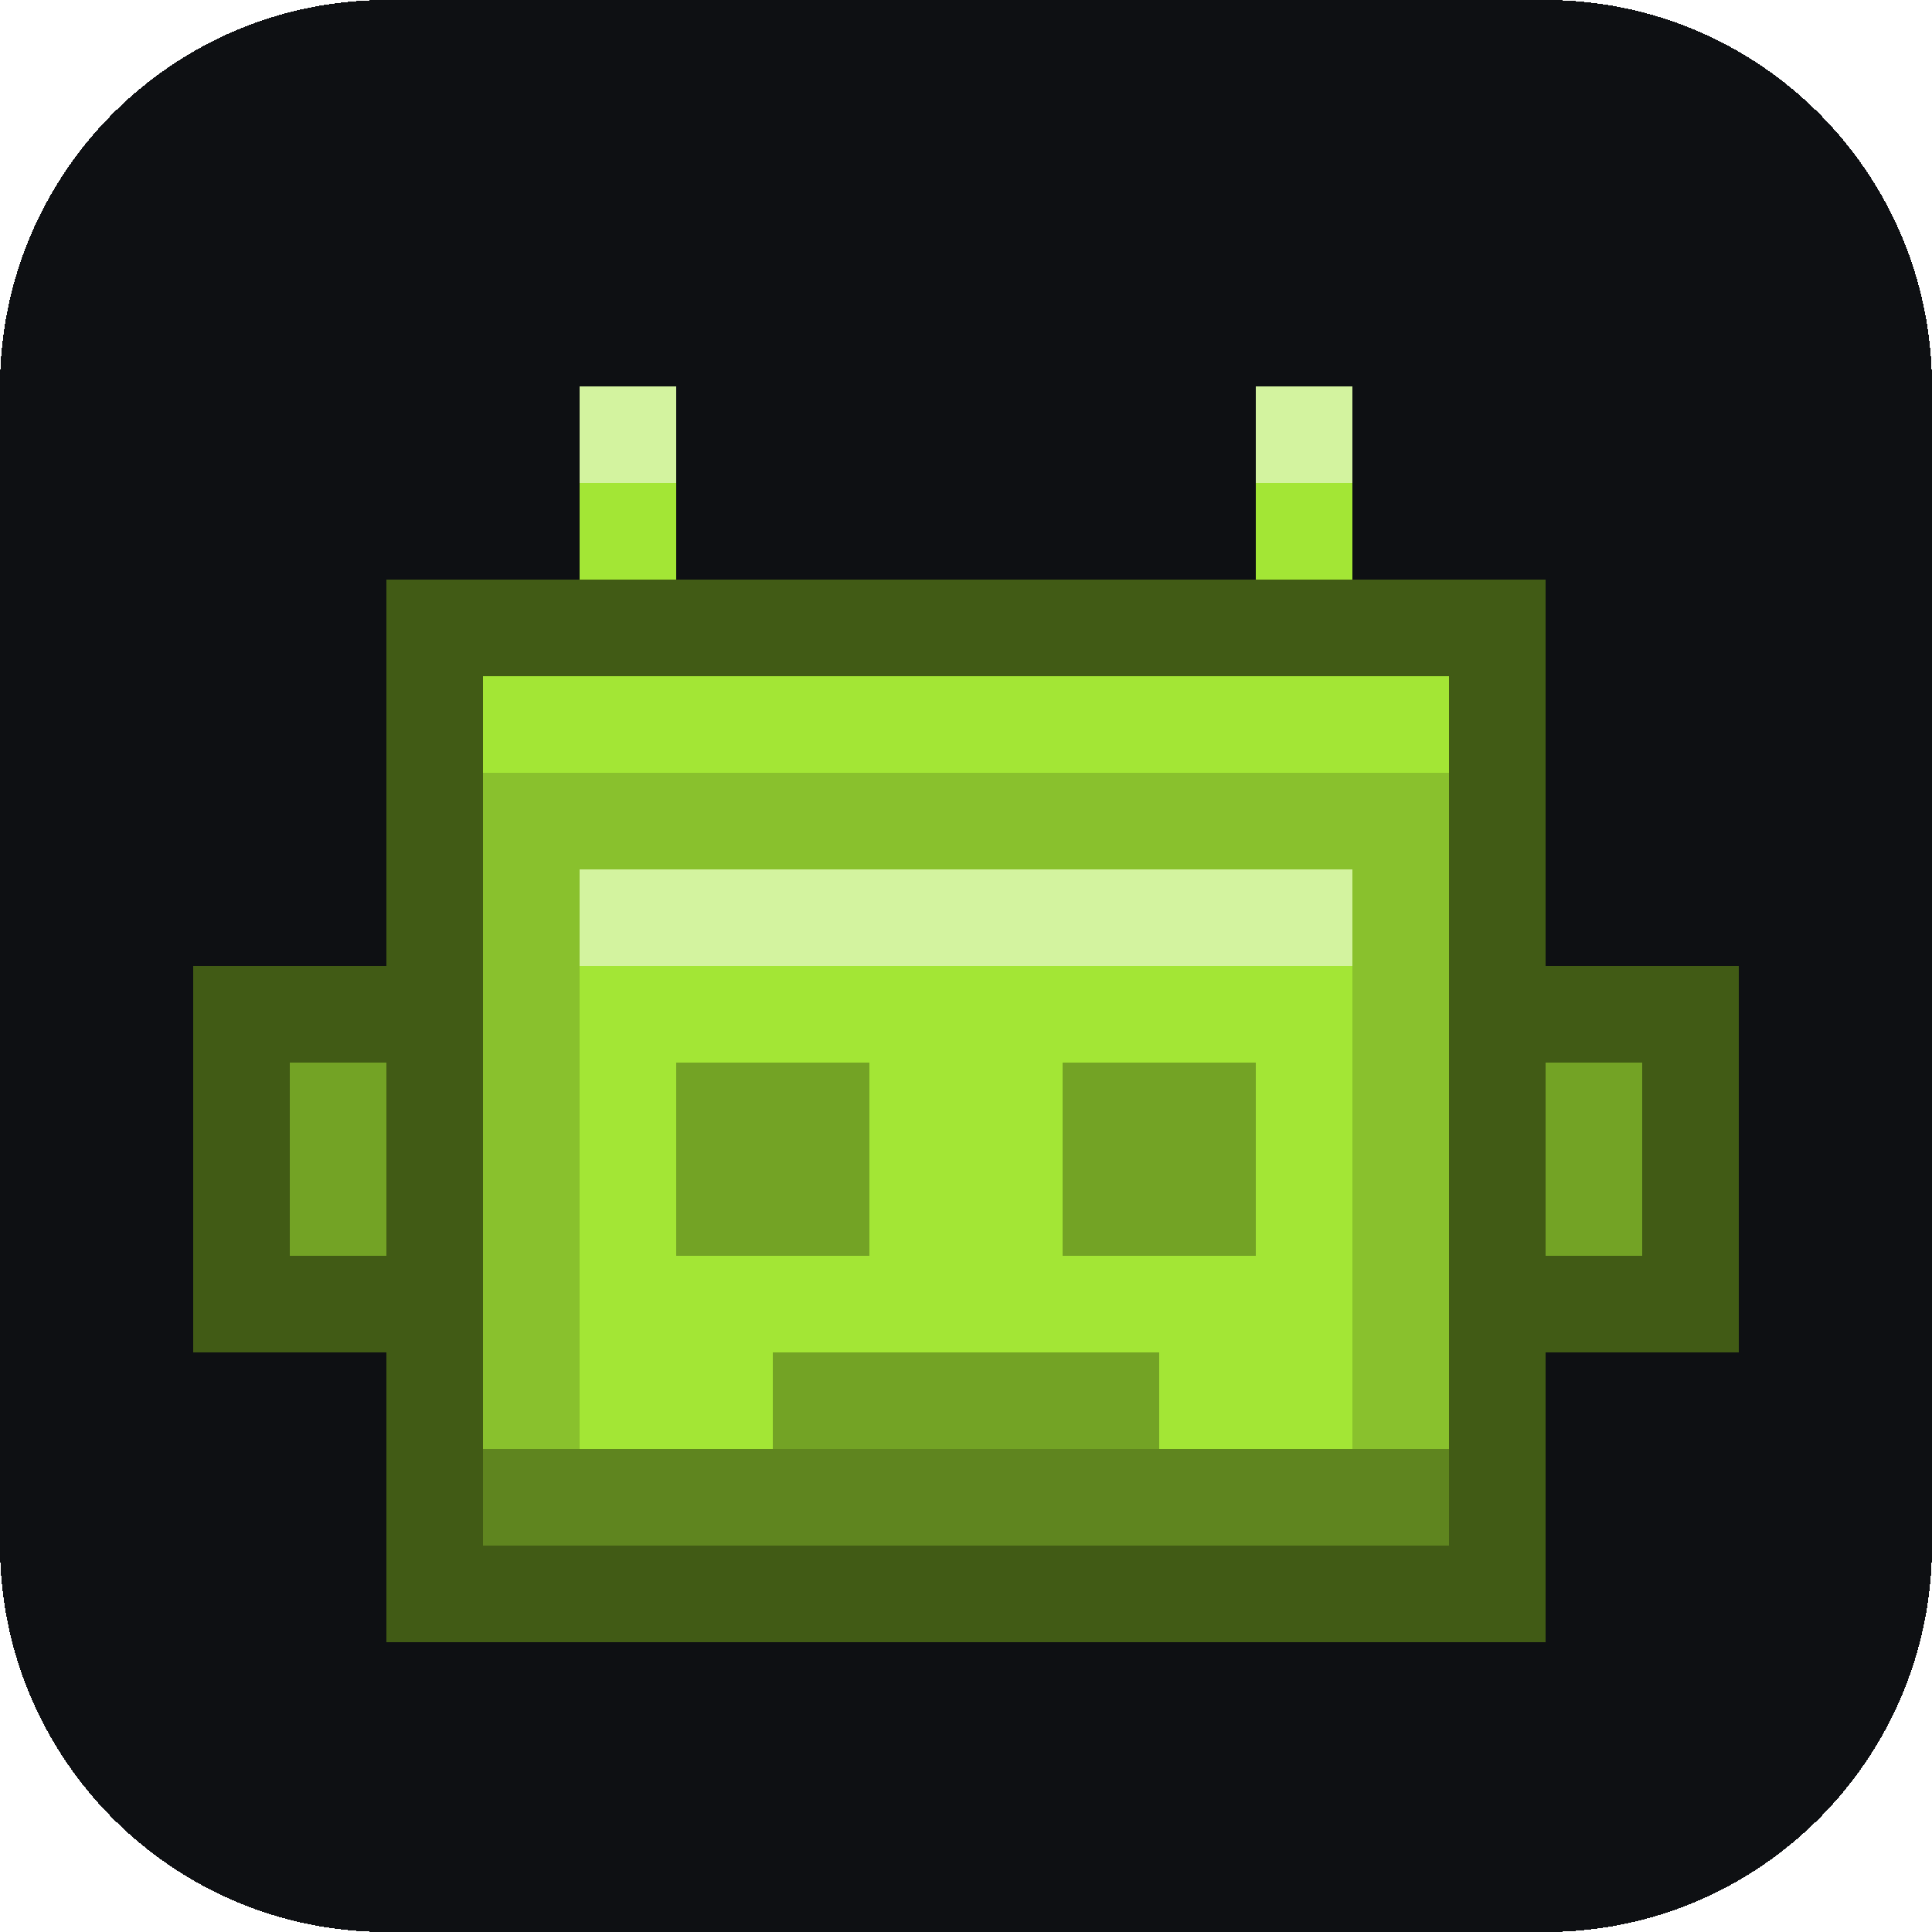
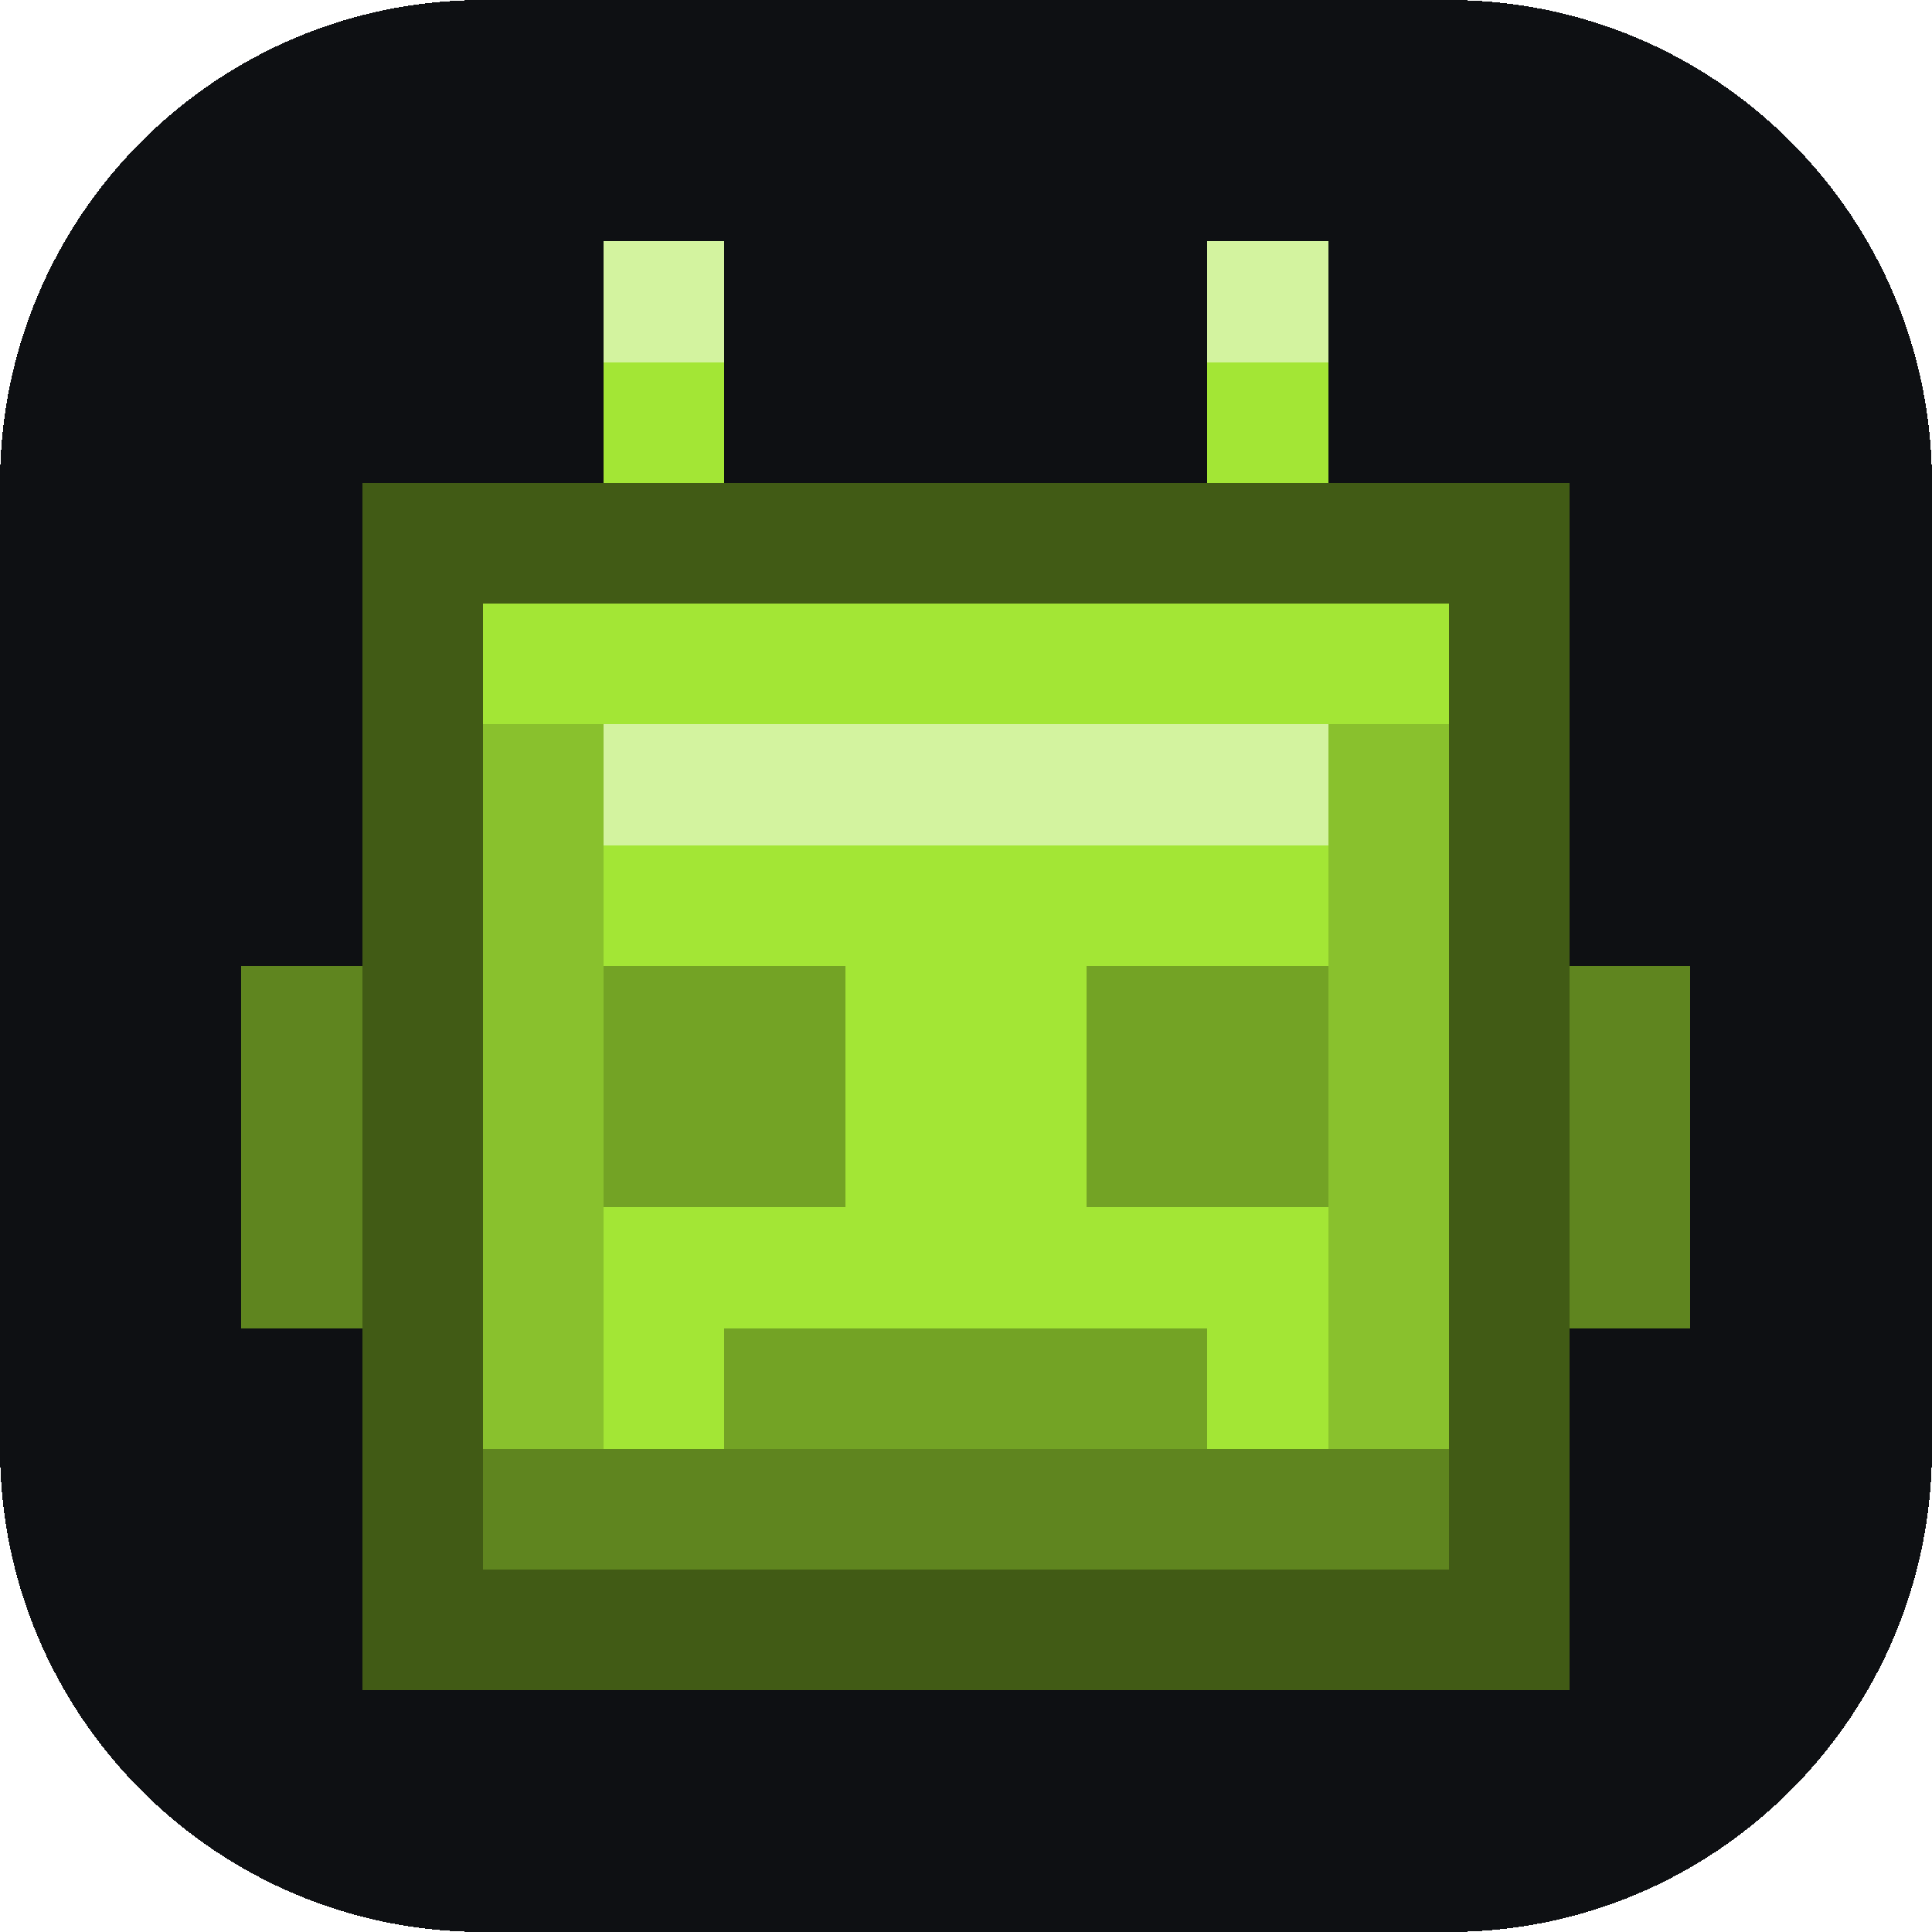
- <svg xmlns="http://www.w3.org/2000/svg" viewBox="0 0 20 20" shape-rendering="crispEdges">
-   <rect width="20" height="20" rx="4" fill="#0e1013" />
-   <rect x="6" y="4" width="1" height="1" fill="#d3f39f" />
-   <rect x="13" y="4" width="1" height="1" fill="#d3f39f" />
-   <rect x="6" y="5" width="1" height="1" fill="#a3e635" />
-   <rect x="13" y="5" width="1" height="1" fill="#a3e635" />
-   <rect x="4" y="6" width="12" height="1" fill="#415b15" />
-   <rect x="4" y="7" width="1" height="1" fill="#415b15" />
-   <rect x="5" y="7" width="10" height="1" fill="#a3e635" />
-   <rect x="15" y="7" width="1" height="1" fill="#415b15" />
-   <rect x="4" y="8" width="1" height="1" fill="#415b15" />
-   <rect x="5" y="8" width="10" height="1" fill="#89c12d" />
-   <rect x="15" y="8" width="1" height="1" fill="#415b15" />
-   <rect x="4" y="9" width="1" height="1" fill="#415b15" />
-   <rect x="5" y="9" width="1" height="1" fill="#89c12d" />
-   <rect x="6" y="9" width="8" height="1" fill="#d3f39f" />
-   <rect x="14" y="9" width="1" height="1" fill="#89c12d" />
-   <rect x="15" y="9" width="1" height="1" fill="#415b15" />
-   <rect x="2" y="10" width="3" height="1" fill="#415b15" />
-   <rect x="5" y="10" width="1" height="1" fill="#89c12d" />
-   <rect x="6" y="10" width="8" height="1" fill="#a3e635" />
-   <rect x="14" y="10" width="1" height="1" fill="#89c12d" />
-   <rect x="15" y="10" width="3" height="1" fill="#415b15" />
-   <rect x="2" y="11" width="1" height="1" fill="#415b15" />
-   <rect x="3" y="11" width="1" height="1" fill="#73a325" />
-   <rect x="4" y="11" width="1" height="1" fill="#415b15" />
-   <rect x="5" y="11" width="1" height="1" fill="#89c12d" />
-   <rect x="6" y="11" width="1" height="1" fill="#a3e635" />
-   <rect x="7" y="11" width="2" height="1" fill="#73a325" />
-   <rect x="9" y="11" width="2" height="1" fill="#a3e635" />
-   <rect x="11" y="11" width="2" height="1" fill="#73a325" />
-   <rect x="13" y="11" width="1" height="1" fill="#a3e635" />
-   <rect x="14" y="11" width="1" height="1" fill="#89c12d" />
-   <rect x="15" y="11" width="1" height="1" fill="#415b15" />
-   <rect x="16" y="11" width="1" height="1" fill="#73a325" />
-   <rect x="17" y="11" width="1" height="1" fill="#415b15" />
-   <rect x="2" y="12" width="1" height="1" fill="#415b15" />
-   <rect x="3" y="12" width="1" height="1" fill="#73a325" />
-   <rect x="4" y="12" width="1" height="1" fill="#415b15" />
-   <rect x="5" y="12" width="1" height="1" fill="#89c12d" />
-   <rect x="6" y="12" width="1" height="1" fill="#a3e635" />
-   <rect x="7" y="12" width="2" height="1" fill="#73a325" />
-   <rect x="9" y="12" width="2" height="1" fill="#a3e635" />
-   <rect x="11" y="12" width="2" height="1" fill="#73a325" />
-   <rect x="13" y="12" width="1" height="1" fill="#a3e635" />
-   <rect x="14" y="12" width="1" height="1" fill="#89c12d" />
-   <rect x="15" y="12" width="1" height="1" fill="#415b15" />
-   <rect x="16" y="12" width="1" height="1" fill="#73a325" />
-   <rect x="17" y="12" width="1" height="1" fill="#415b15" />
-   <rect x="2" y="13" width="3" height="1" fill="#415b15" />
-   <rect x="5" y="13" width="1" height="1" fill="#89c12d" />
-   <rect x="6" y="13" width="8" height="1" fill="#a3e635" />
-   <rect x="14" y="13" width="1" height="1" fill="#89c12d" />
-   <rect x="15" y="13" width="3" height="1" fill="#415b15" />
-   <rect x="4" y="14" width="1" height="1" fill="#415b15" />
-   <rect x="5" y="14" width="1" height="1" fill="#89c12d" />
-   <rect x="6" y="14" width="2" height="1" fill="#a3e635" />
-   <rect x="8" y="14" width="4" height="1" fill="#73a325" />
-   <rect x="12" y="14" width="2" height="1" fill="#a3e635" />
-   <rect x="14" y="14" width="1" height="1" fill="#89c12d" />
-   <rect x="15" y="14" width="1" height="1" fill="#415b15" />
-   <rect x="4" y="15" width="1" height="1" fill="#415b15" />
-   <rect x="5" y="15" width="10" height="1" fill="#5f851f" />
-   <rect x="15" y="15" width="1" height="1" fill="#415b15" />
-   <rect x="4" y="16" width="12" height="1" fill="#415b15" />
+ <svg xmlns="http://www.w3.org/2000/svg" viewBox="0 0 16 16" shape-rendering="crispEdges">
+   <rect width="16" height="16" rx="4" fill="#0e1013" />
+   <rect x="5" y="2" width="1" height="1" fill="#d3f39f" />
+   <rect x="10" y="2" width="1" height="1" fill="#d3f39f" />
+   <rect x="5" y="3" width="1" height="1" fill="#a3e635" />
+   <rect x="10" y="3" width="1" height="1" fill="#a3e635" />
+   <rect x="3" y="4" width="10" height="1" fill="#415b15" />
+   <rect x="3" y="5" width="1" height="1" fill="#415b15" />
+   <rect x="4" y="5" width="8" height="1" fill="#a3e635" />
+   <rect x="12" y="5" width="1" height="1" fill="#415b15" />
+   <rect x="3" y="6" width="1" height="1" fill="#415b15" />
+   <rect x="4" y="6" width="1" height="1" fill="#89c12d" />
+   <rect x="5" y="6" width="6" height="1" fill="#d3f39f" />
+   <rect x="11" y="6" width="1" height="1" fill="#89c12d" />
+   <rect x="12" y="6" width="1" height="1" fill="#415b15" />
+   <rect x="3" y="7" width="1" height="1" fill="#415b15" />
+   <rect x="4" y="7" width="1" height="1" fill="#89c12d" />
+   <rect x="5" y="7" width="6" height="1" fill="#a3e635" />
+   <rect x="11" y="7" width="1" height="1" fill="#89c12d" />
+   <rect x="12" y="7" width="1" height="1" fill="#415b15" />
+   <rect x="2" y="8" width="1" height="1" fill="#5f851f" />
+   <rect x="3" y="8" width="1" height="1" fill="#415b15" />
+   <rect x="4" y="8" width="1" height="1" fill="#89c12d" />
+   <rect x="5" y="8" width="2" height="1" fill="#73a325" />
+   <rect x="7" y="8" width="2" height="1" fill="#a3e635" />
+   <rect x="9" y="8" width="2" height="1" fill="#73a325" />
+   <rect x="11" y="8" width="1" height="1" fill="#89c12d" />
+   <rect x="12" y="8" width="1" height="1" fill="#415b15" />
+   <rect x="13" y="8" width="1" height="1" fill="#5f851f" />
+   <rect x="2" y="9" width="1" height="1" fill="#5f851f" />
+   <rect x="3" y="9" width="1" height="1" fill="#415b15" />
+   <rect x="4" y="9" width="1" height="1" fill="#89c12d" />
+   <rect x="5" y="9" width="2" height="1" fill="#73a325" />
+   <rect x="7" y="9" width="2" height="1" fill="#a3e635" />
+   <rect x="9" y="9" width="2" height="1" fill="#73a325" />
+   <rect x="11" y="9" width="1" height="1" fill="#89c12d" />
+   <rect x="12" y="9" width="1" height="1" fill="#415b15" />
+   <rect x="13" y="9" width="1" height="1" fill="#5f851f" />
+   <rect x="2" y="10" width="1" height="1" fill="#5f851f" />
+   <rect x="3" y="10" width="1" height="1" fill="#415b15" />
+   <rect x="4" y="10" width="1" height="1" fill="#89c12d" />
+   <rect x="5" y="10" width="6" height="1" fill="#a3e635" />
+   <rect x="11" y="10" width="1" height="1" fill="#89c12d" />
+   <rect x="12" y="10" width="1" height="1" fill="#415b15" />
+   <rect x="13" y="10" width="1" height="1" fill="#5f851f" />
+   <rect x="3" y="11" width="1" height="1" fill="#415b15" />
+   <rect x="4" y="11" width="1" height="1" fill="#89c12d" />
+   <rect x="5" y="11" width="1" height="1" fill="#a3e635" />
+   <rect x="6" y="11" width="4" height="1" fill="#73a325" />
+   <rect x="10" y="11" width="1" height="1" fill="#a3e635" />
+   <rect x="11" y="11" width="1" height="1" fill="#89c12d" />
+   <rect x="12" y="11" width="1" height="1" fill="#415b15" />
+   <rect x="3" y="12" width="1" height="1" fill="#415b15" />
+   <rect x="4" y="12" width="8" height="1" fill="#5f851f" />
+   <rect x="12" y="12" width="1" height="1" fill="#415b15" />
+   <rect x="3" y="13" width="10" height="1" fill="#415b15" />
</svg>
